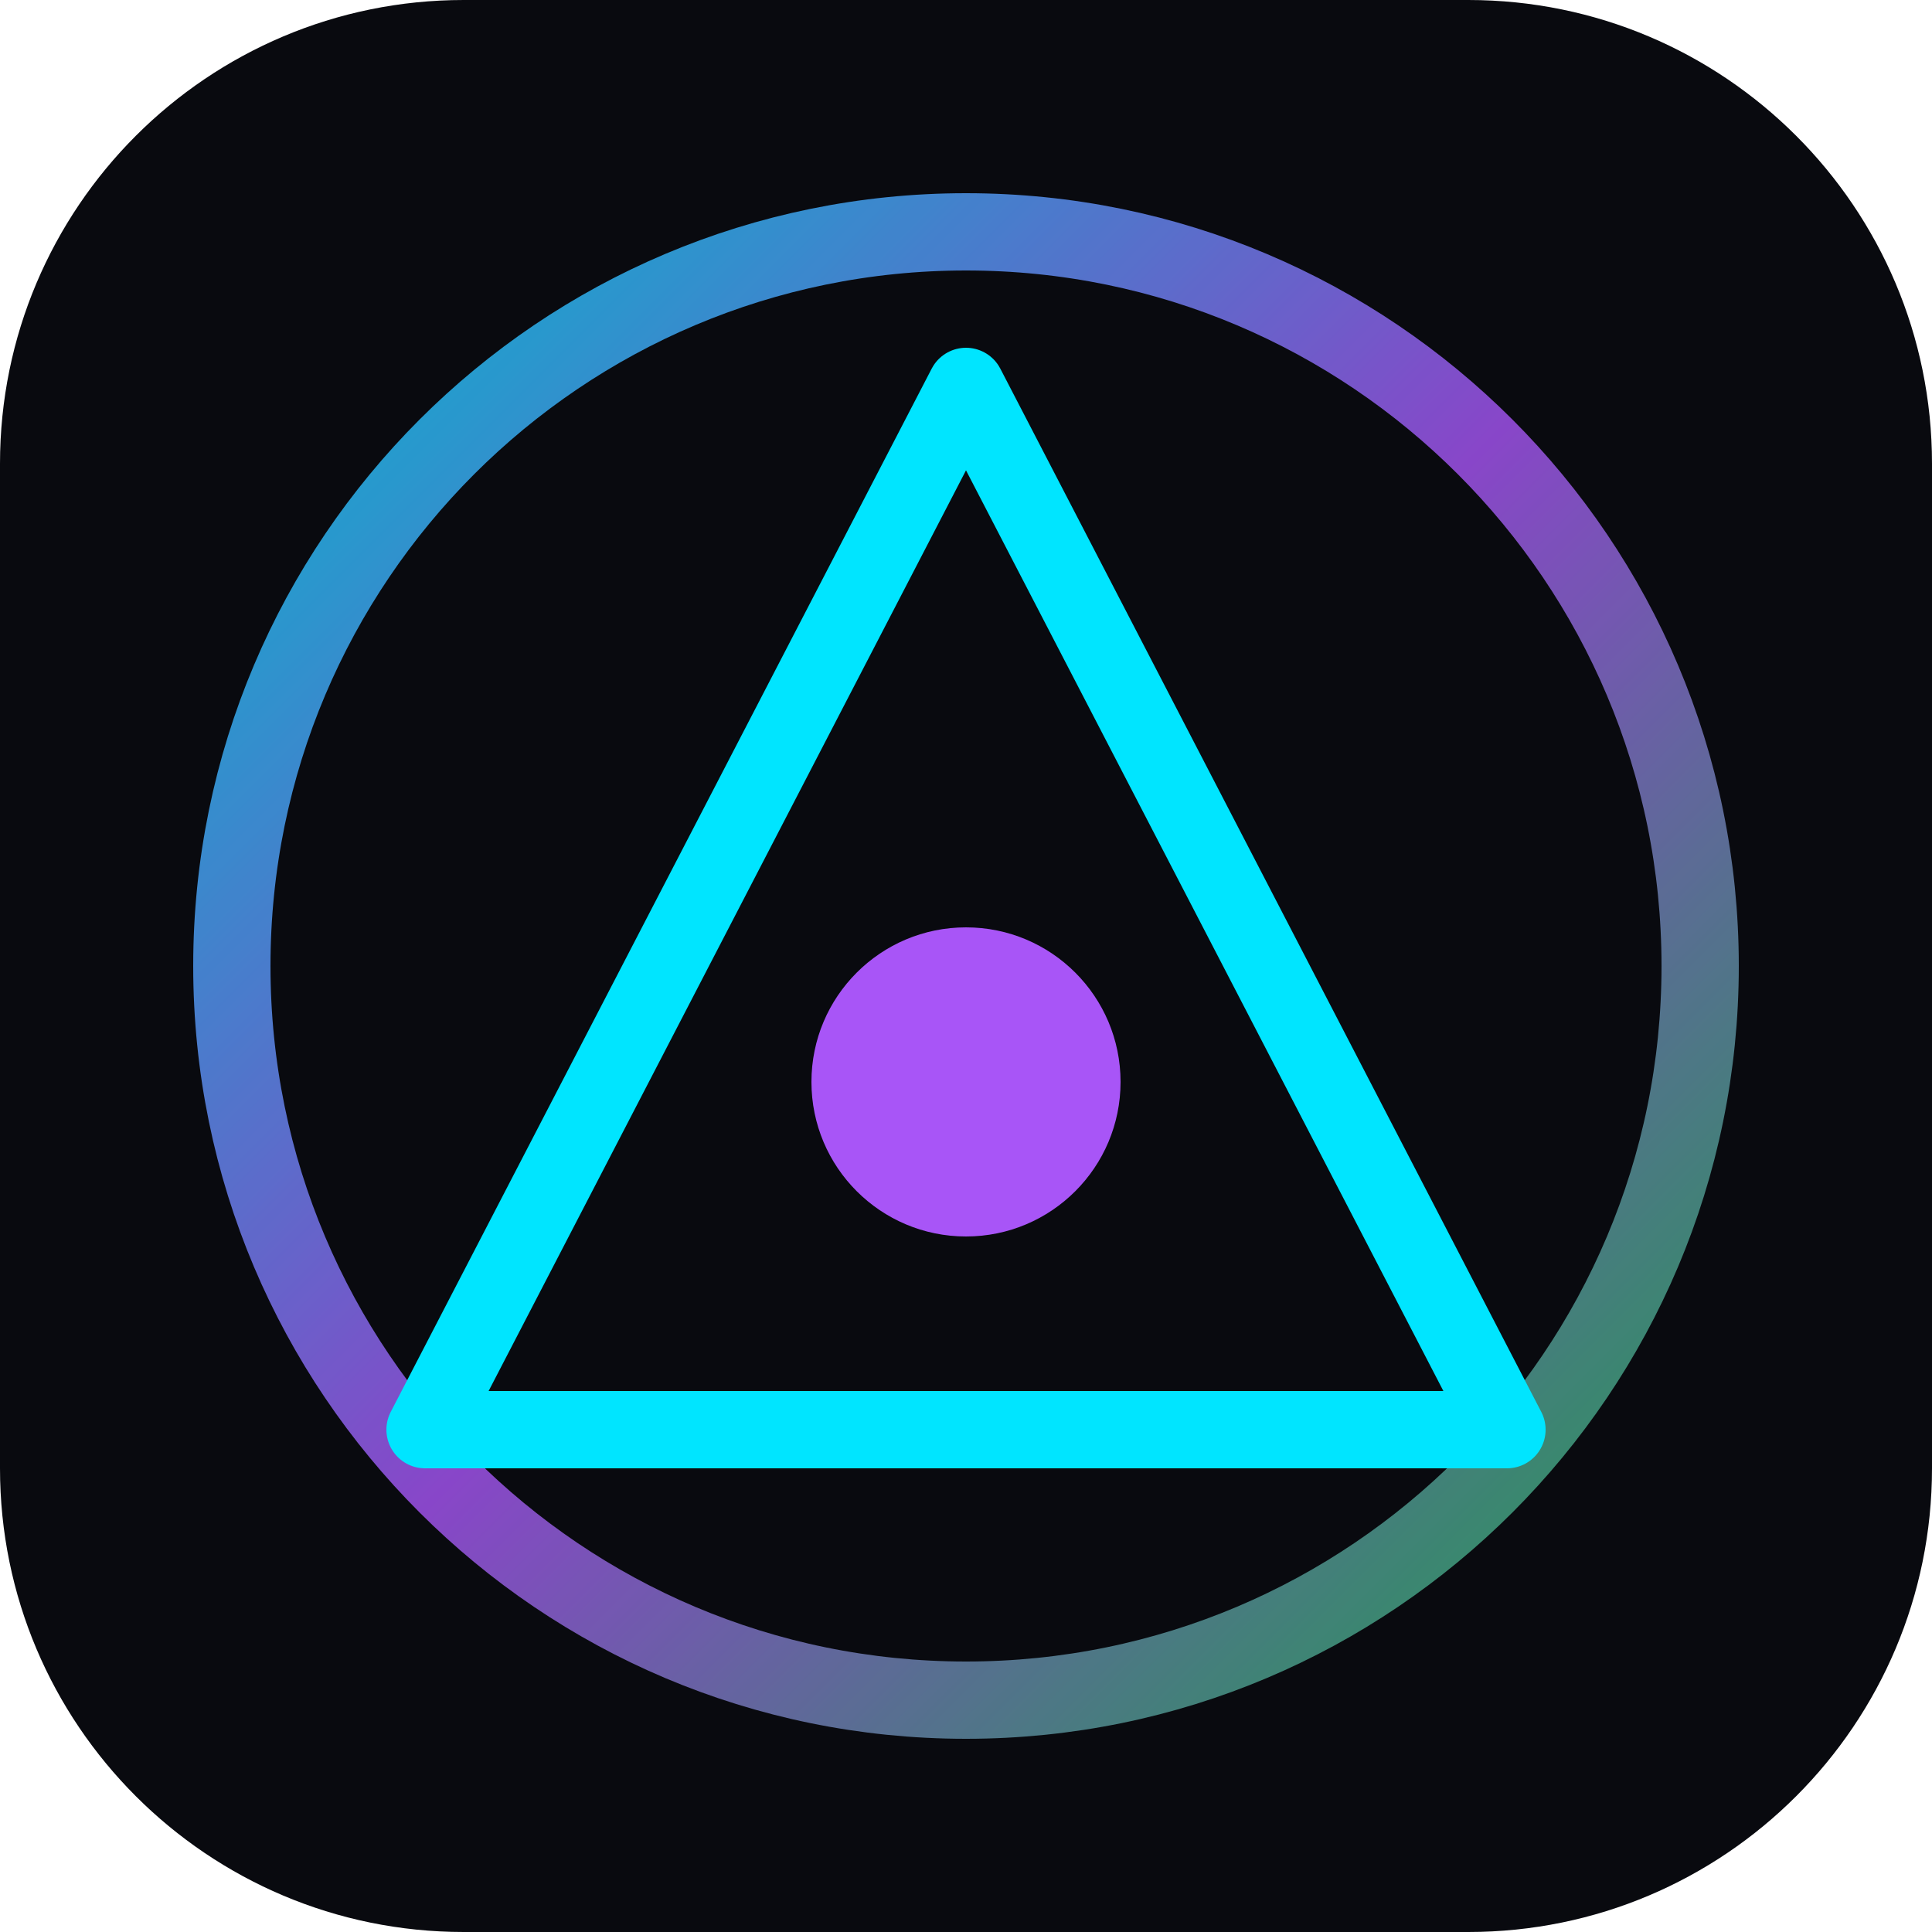
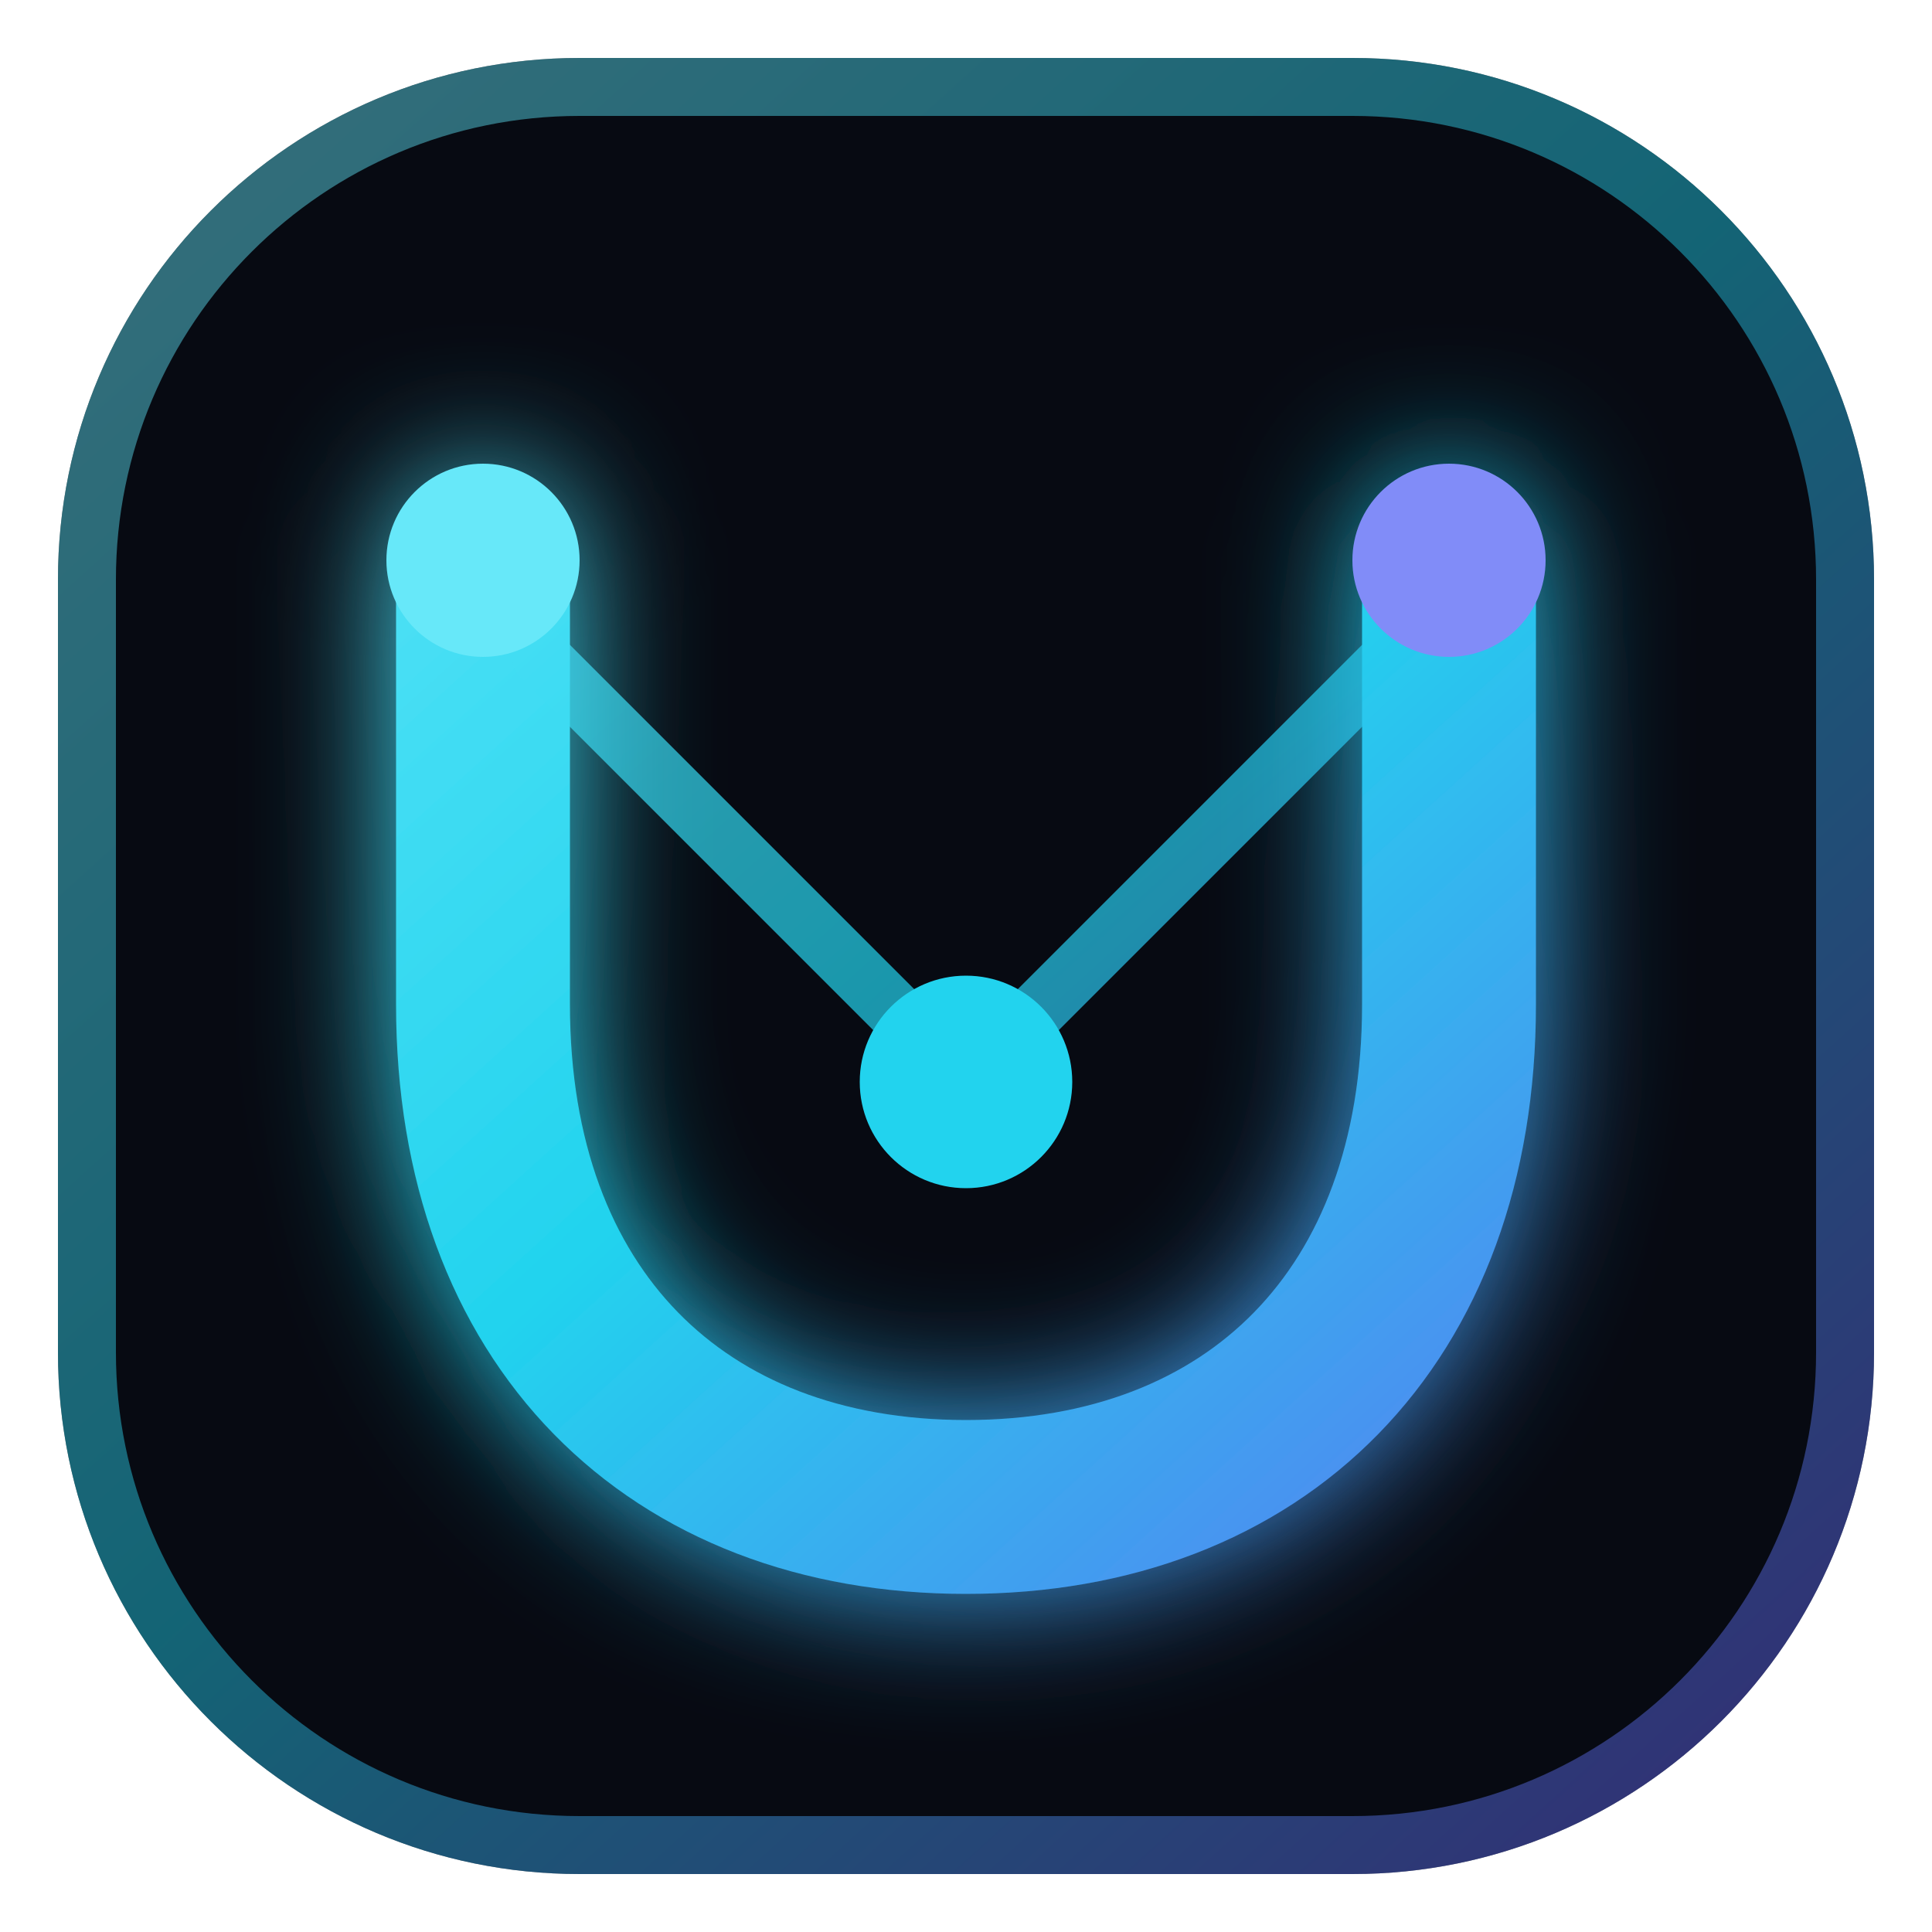
- <svg xmlns="http://www.w3.org/2000/svg" viewBox="0 0 100 100">
+ <svg xmlns="http://www.w3.org/2000/svg" viewBox="0 0 100 100" role="img" aria-label="UREfy logo">
  <defs>
-     <linearGradient id="glow" x1="0%" y1="0%" x2="100%" y2="100%">
-       <stop offset="0%" stop-color="#00e5ff" />
-       <stop offset="50%" stop-color="#a855f7" />
-       <stop offset="100%" stop-color="#22c55e" />
+     <linearGradient id="ure-gradient" x1="12" y1="8" x2="88" y2="92" gradientUnits="userSpaceOnUse">
+       <stop stop-color="#67E8F9" />
+       <stop offset="0.48" stop-color="#22D3EE" />
+       <stop offset="1" stop-color="#6366F1" />
    </linearGradient>
+     <filter id="ure-glow" x="-40%" y="-40%" width="180%" height="180%">
+       <feGaussianBlur stdDeviation="3.5" result="blur" />
+       <feMerge>
+         <feMergeNode in="blur" />
+         <feMergeNode in="SourceGraphic" />
+       </feMerge>
+     </filter>
  </defs>
-   <rect width="100" height="100" rx="24" fill="#090a0f" />
-   <circle cx="50" cy="50" r="38" fill="none" stroke="url(#glow)" stroke-width="4" opacity="0.8" />
-   <polygon points="50,20 78,74 22,74" fill="none" stroke="#00e5ff" stroke-width="4" stroke-linejoin="round" />
-   <circle cx="50" cy="56" r="8" fill="#a855f7" />
+   <rect x="3" y="3" width="94" height="94" rx="27" fill="#070A12" />
+   <rect x="4.5" y="4.5" width="91" height="91" rx="25.5" fill="none" stroke="url(#ure-gradient)" stroke-opacity=".45" stroke-width="3" />
+   <path d="M25 29v23c0 16.2 10 26 25 26s25-9.8 25-26V29" fill="none" stroke="url(#ure-gradient)" stroke-width="9" stroke-linecap="round" filter="url(#ure-glow)" />
+   <path d="M50 56 72 34M50 56 28 34" fill="none" stroke="url(#ure-gradient)" stroke-width="3" stroke-linecap="round" opacity=".7" />
+   <circle cx="25" cy="29" r="5" fill="#67E8F9" />
+   <circle cx="75" cy="29" r="5" fill="#818CF8" />
+   <circle cx="50" cy="56" r="5.5" fill="#22D3EE" />
</svg>
